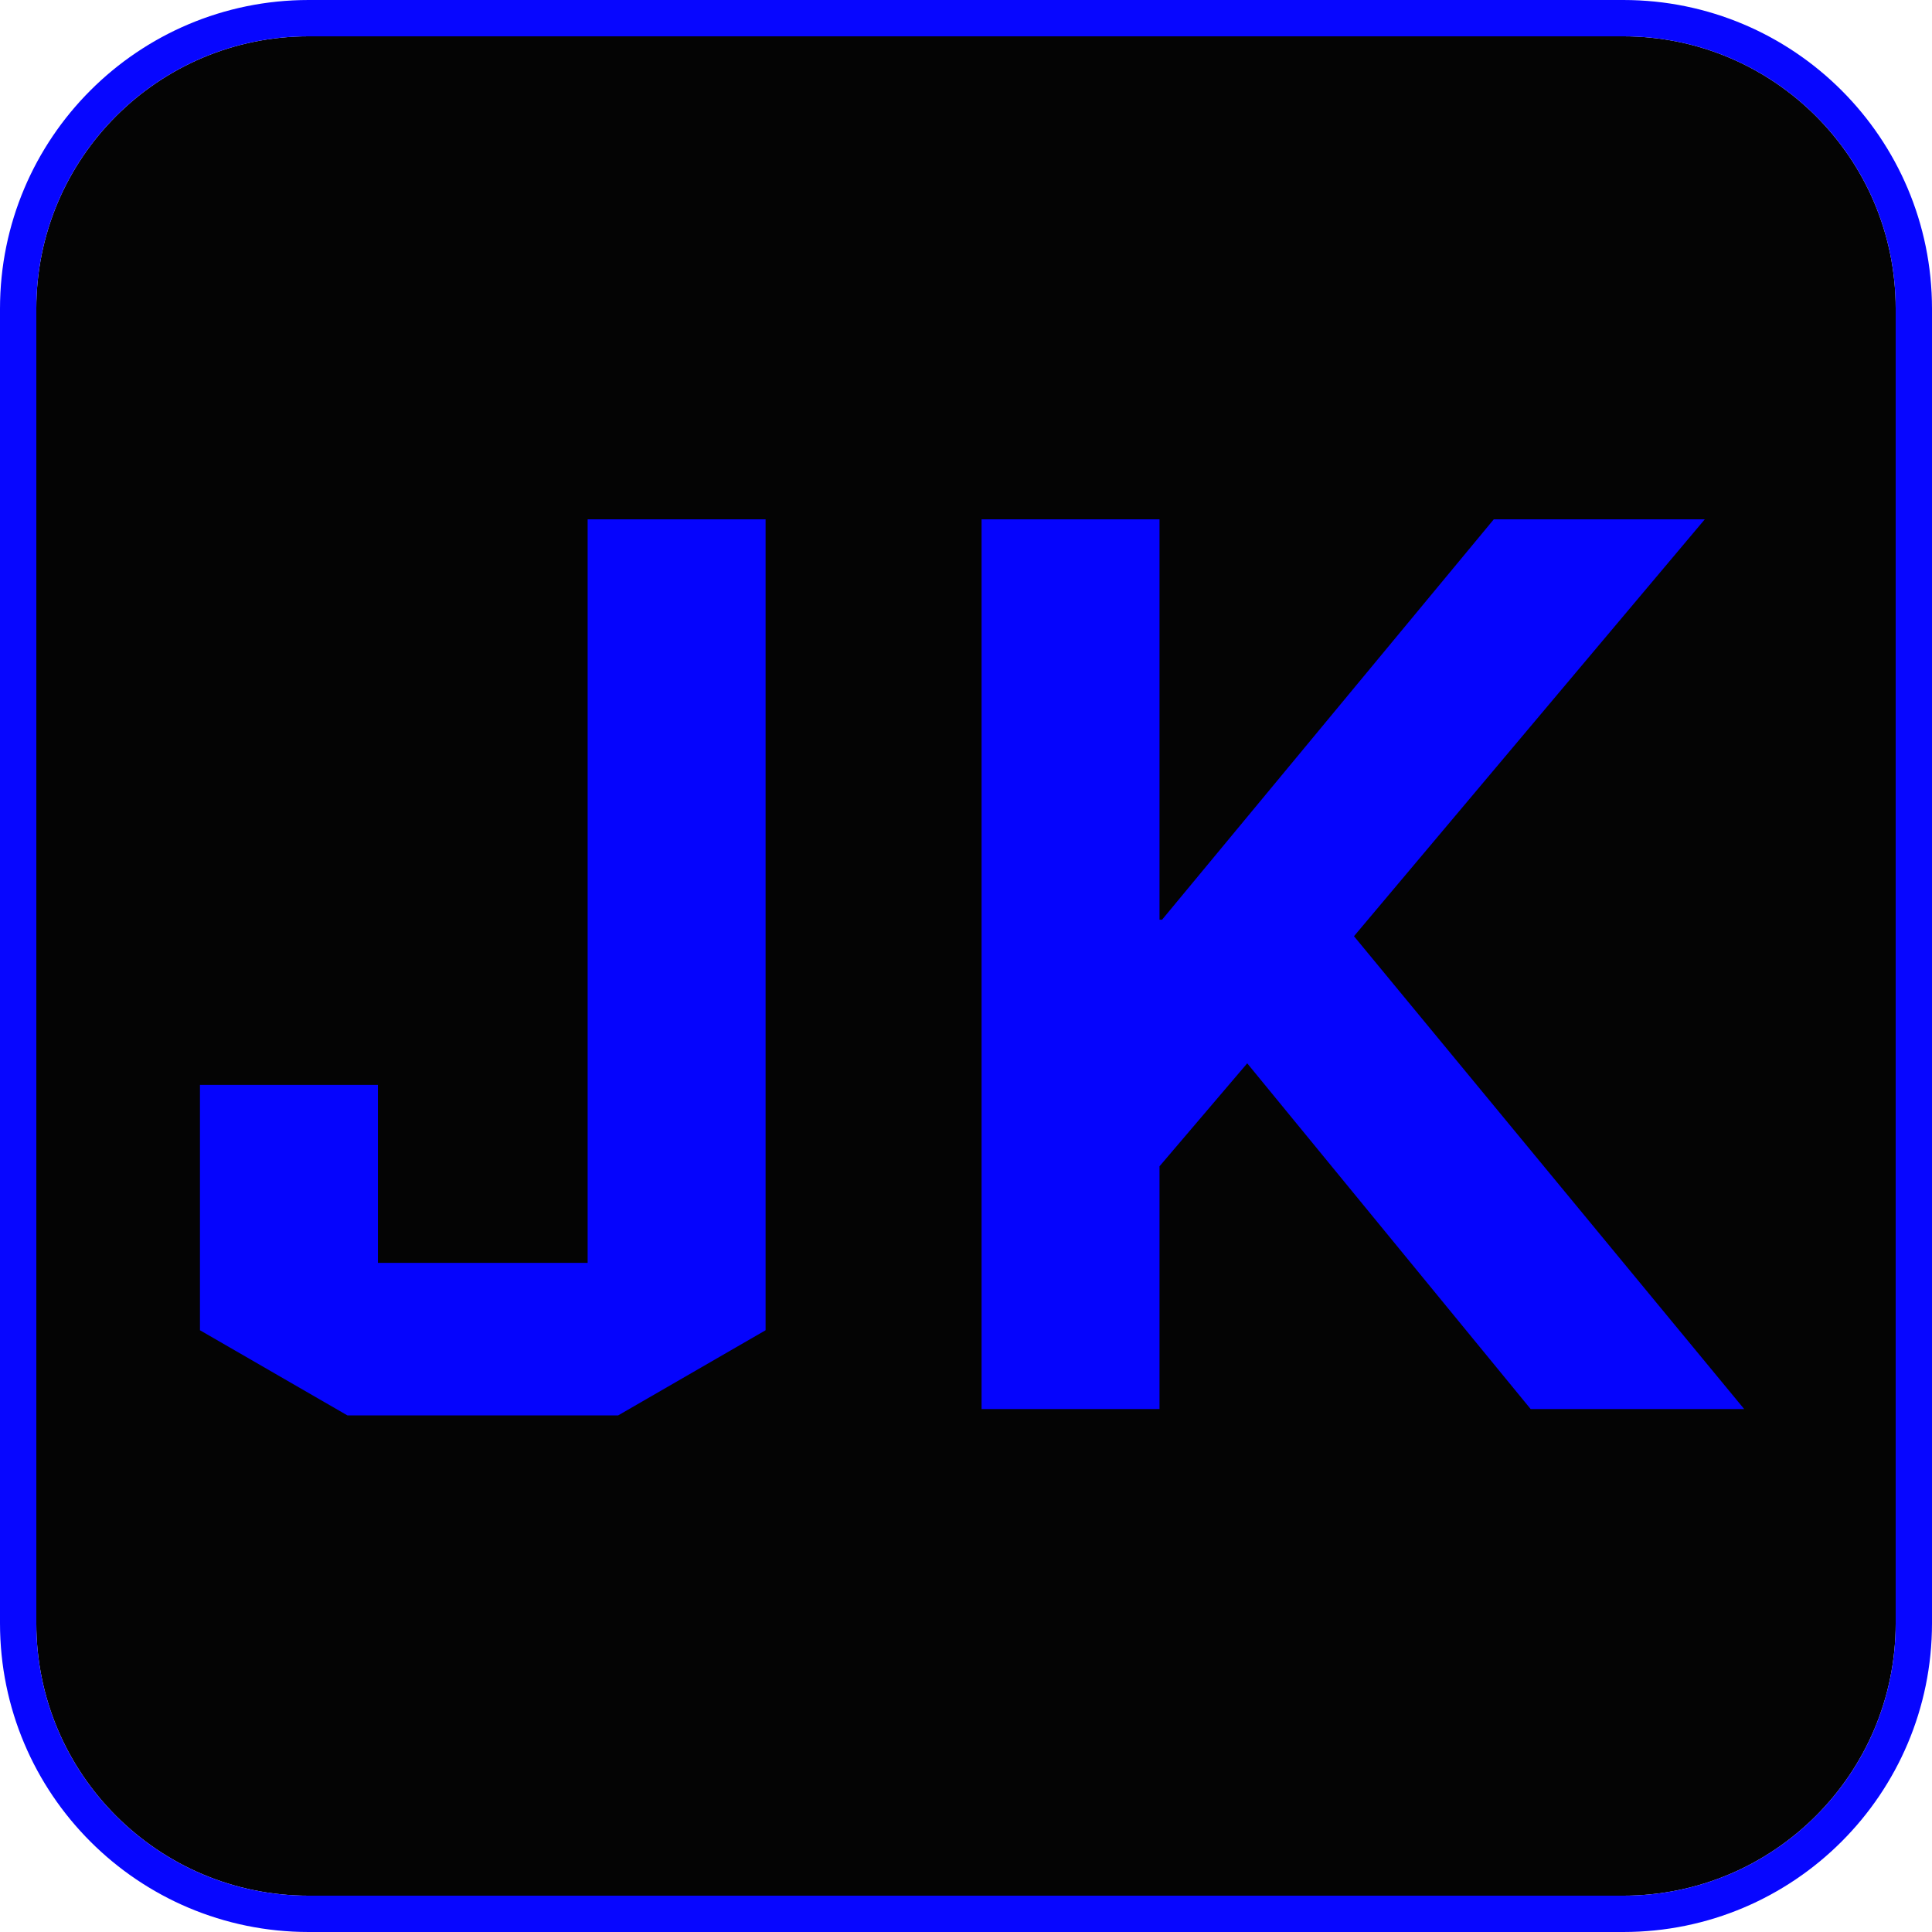
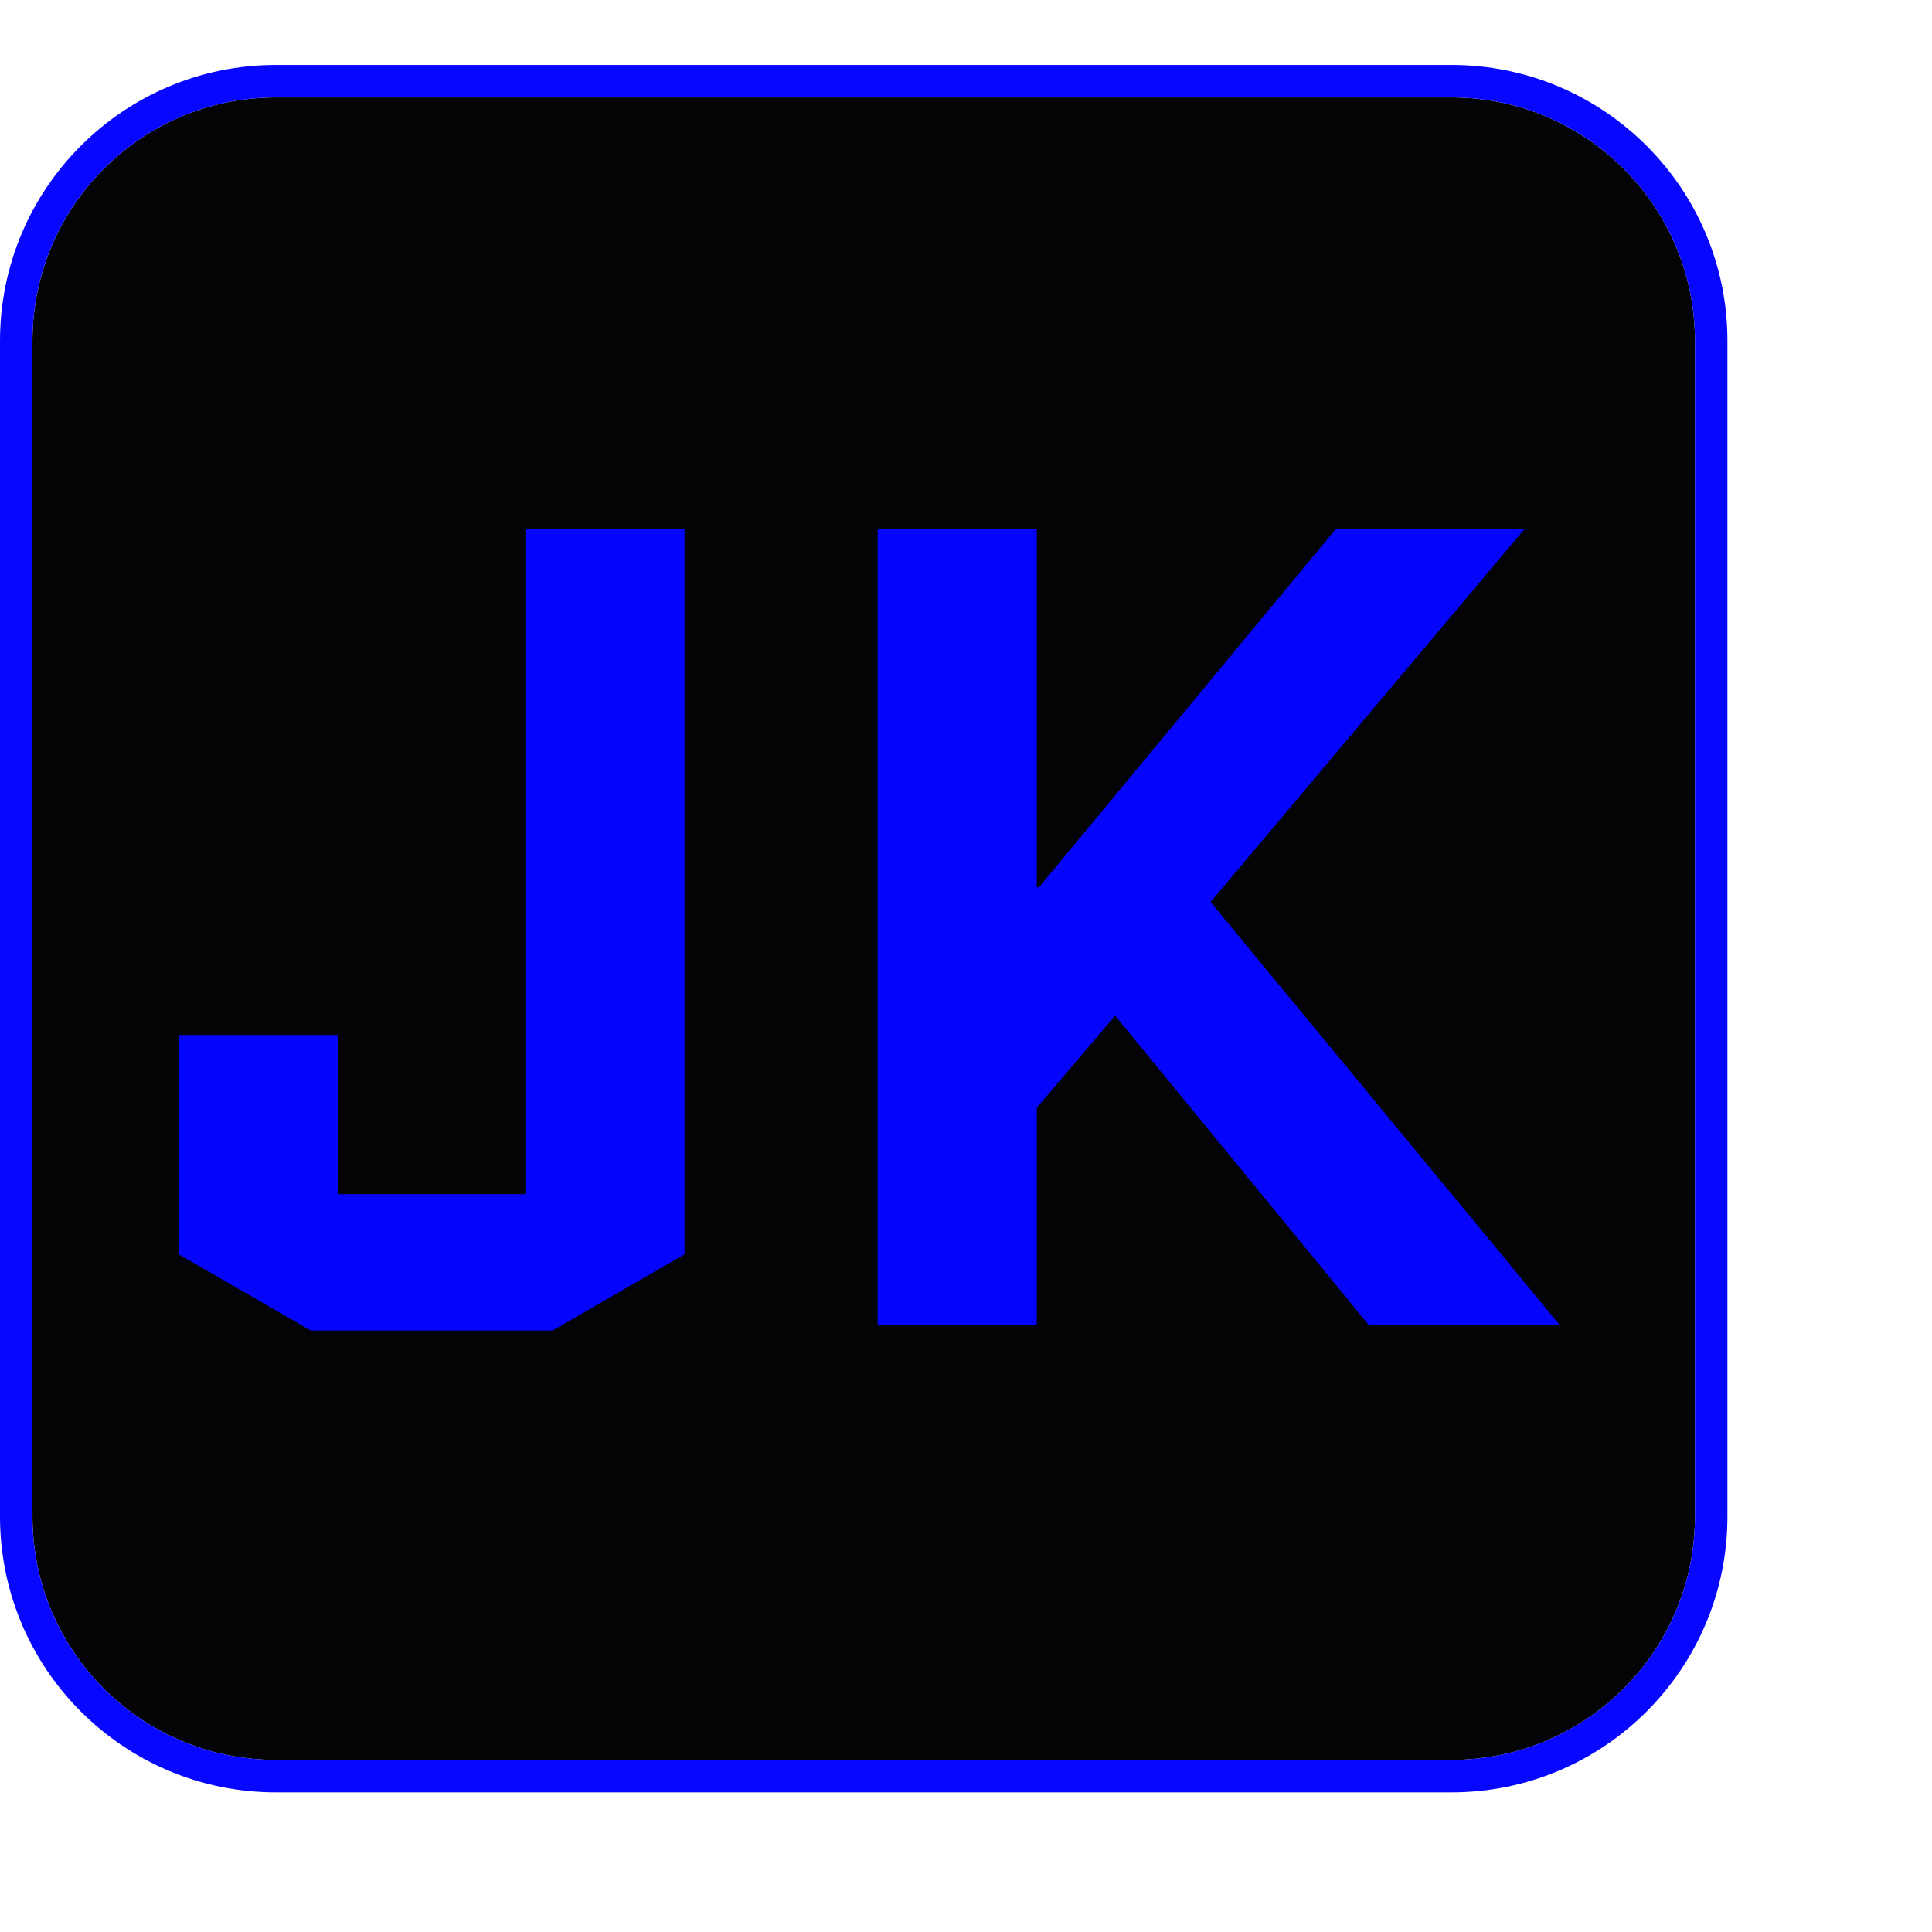
- <svg xmlns="http://www.w3.org/2000/svg" width="532" height="532" viewBox="0 0 532 532" fill="none">
+ <svg xmlns="http://www.w3.org/2000/svg" width="532" height="532" viewBox="0 -20 595 595" fill="none">
  <g opacity="0.99">
    <path d="M10 85C10 43.579 43.579 10 85 10H447C488.421 10 522 43.579 522 85V447C522 488.421 488.421 522 447 522H85C43.579 522 10 488.421 10 447V85Z" fill="black" fill-opacity="0.99" />
    <path d="M161.813 347.75V143H210.813V366.3L170.213 389.75H95.663L55.063 366.3V298.75H104.063V347.75H161.813Z" fill="#0403FF" fill-opacity="0.99" />
    <path d="M270.286 388V143H319.286V253.25H319.986L411.336 143H469.436L372.836 257.8L480.286 388H421.486L343.436 292.8L319.286 321.15V388H270.286Z" fill="#0403FF" fill-opacity="0.99" />
    <path d="M447 5H85C40.817 5 5 40.817 5 85V447C5 491.183 40.817 527 85 527H447C491.183 527 527 491.183 527 447V85C527 40.817 491.183 5 447 5Z" stroke="#0403FF" stroke-opacity="0.99" stroke-width="10" />
  </g>
</svg>
